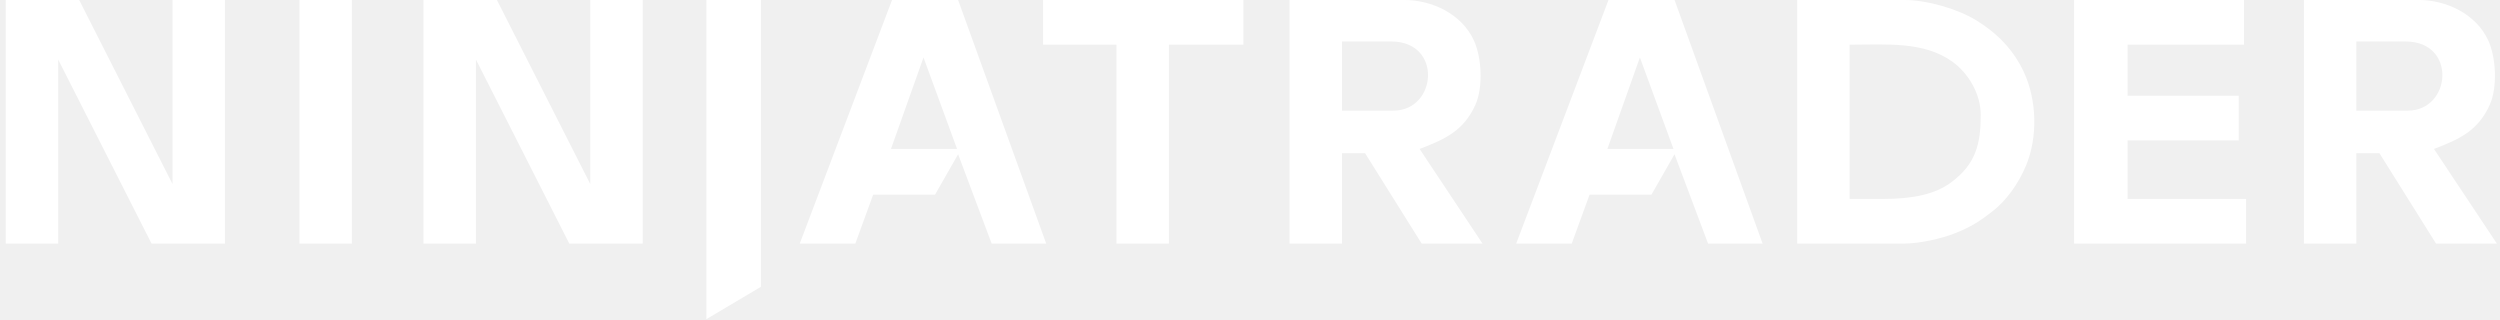
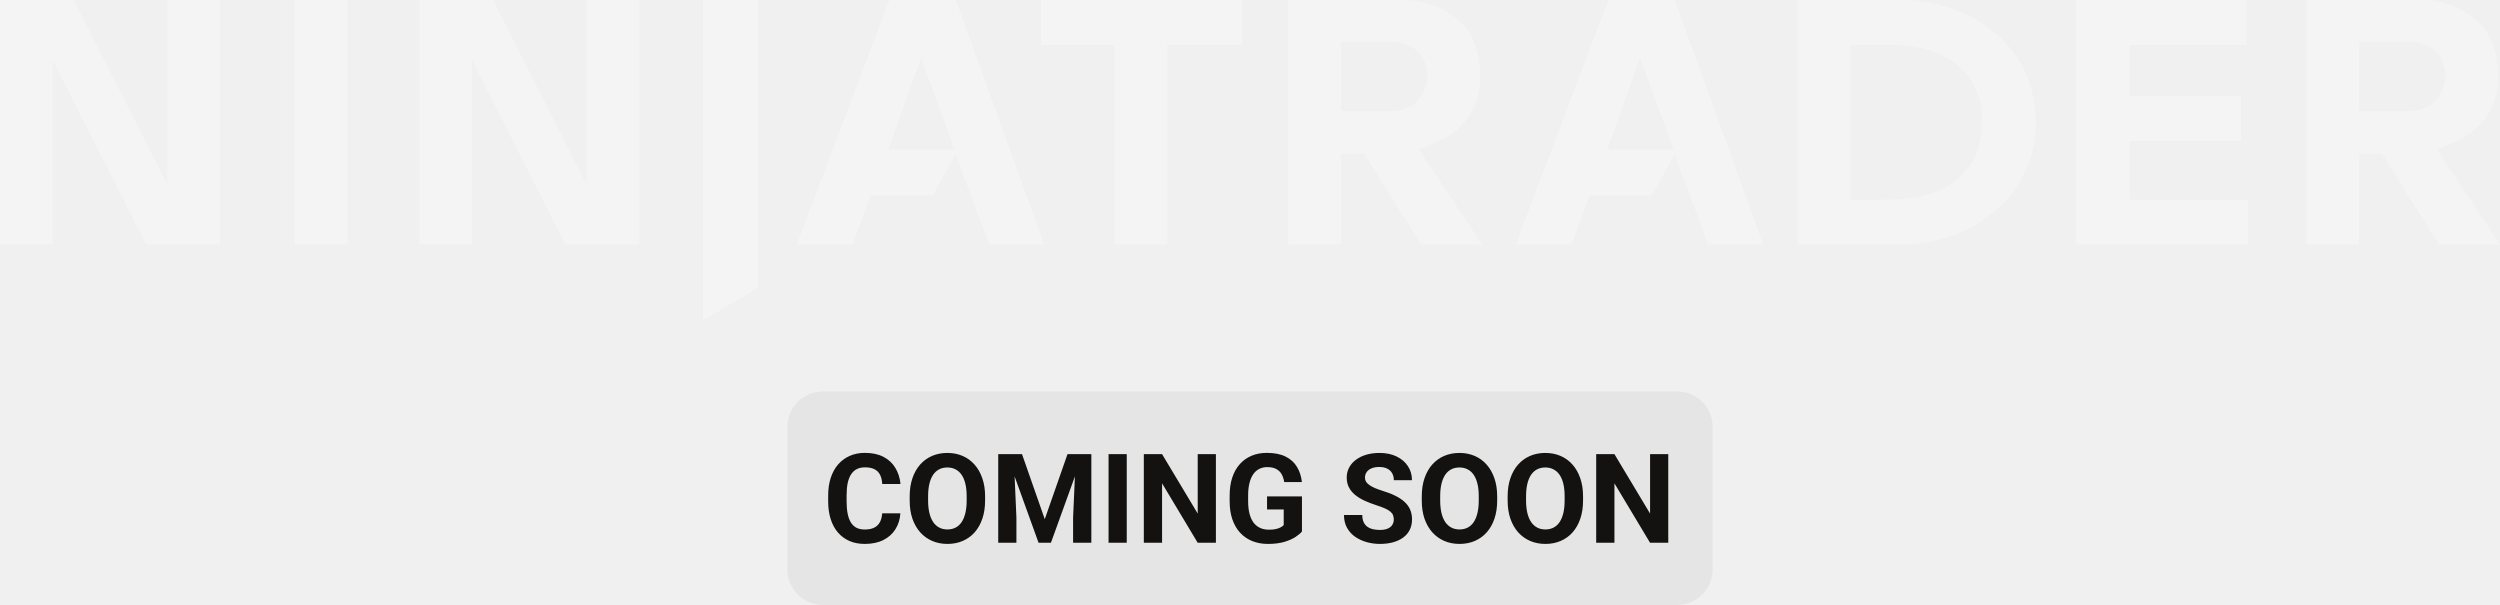
- <svg xmlns="http://www.w3.org/2000/svg" width="282" height="36" viewBox="0 0 282 36" fill="none">
-   <path fill-rule="evenodd" clip-rule="evenodd" d="M259.881 27.48H265.796V17.28H268.399L274.788 27.48H281.65L274.551 16.8C277.356 15.73 279.505 14.785 280.841 11.83C281.738 9.84 281.561 6.465 280.664 4.535C279.269 1.545 275.931 -0.005 272.776 -0.005H259.881V27.475V27.48ZM271.593 12.48H265.796V4.68H271.357C277.159 4.68 276.523 12.48 271.593 12.48ZM171.02 27.48H177.291L179.302 21.96H186.282L188.885 17.4L192.671 27.48H198.823L188.89 -0H181.437L171.025 27.48H171.02ZM184.981 6.48L188.767 16.8H181.313L184.981 6.48ZM47.771 -0V27.48H53.687V6.72L64.216 27.48H72.498V-0H66.583V20.76L56.053 -0H47.771ZM33.776 27.48H39.692V-0H33.776V27.48ZM79.68 36L85.832 32.35V-0H79.68V36ZM117.658 5.04H125.939V27.48H131.855V5.04H140.255V-0H117.658V5.04ZM90.21 27.48H96.48L98.492 21.96H105.472L108.075 17.4L111.861 27.48H118.013L108.075 -0H100.621L90.21 27.48ZM104.171 6.48L107.956 16.8H100.503L104.171 6.48ZM233.956 27.48H253.359V22.44H239.99V15.84H252.531V10.8H239.99V5.04H253.122V-0H233.956V27.48ZM145.461 27.48H151.376V17.28H153.979L160.368 27.48H167.23L160.131 16.8C162.936 15.73 165.085 14.785 166.421 11.83C167.318 9.84 167.141 6.465 166.244 4.535C164.849 1.545 161.511 -0.005 158.356 -0.005H145.461V27.475V27.48ZM157.173 12.48H151.376V4.68H156.937C162.739 4.68 162.103 12.48 157.173 12.48ZM202.722 27.48H214.672C216.57 27.48 218.995 26.905 220.42 26.35C222.312 25.615 223.313 24.965 224.846 23.76C226.202 22.7 227.631 20.855 228.539 18.67C229.87 15.455 229.761 11.315 228.307 8.165C227.119 5.6 225.28 3.745 222.934 2.3C220.873 1.03 217.422 -0 214.79 -0H202.722V27.48ZM212.424 22.44H208.638V5.04C212.769 5.04 216.998 4.635 220.232 6.96C222.027 8.25 223.427 10.58 223.427 12.96C223.427 16.23 222.87 18.485 220.134 20.54C218.26 21.95 215.662 22.44 212.424 22.44ZM0.65 -0V27.48H6.565V6.72L17.095 27.48H25.376V-0H19.461V20.76L8.931 -0H0.65Z" fill="white" />
+ <svg xmlns="http://www.w3.org/2000/svg" width="281" height="68" viewBox="0 0 281 68" fill="none">
+   <g opacity="0.3" clip-path="url(#clip0_11624_14243)">
+     <path fill-rule="evenodd" clip-rule="evenodd" d="M259.231 27.48H265.147V17.28H267.749L274.138 27.48H281L273.901 16.8C276.706 15.73 278.856 14.785 280.192 11.83C281.089 9.84 280.911 6.465 280.014 4.535C278.619 1.545 275.282 -0.005 272.127 -0.005H259.231V27.475V27.48ZM270.944 12.48H265.147V4.68H270.707C276.509 4.68 275.873 12.48 270.944 12.48ZM170.371 27.48H176.641L178.652 21.96H185.633L188.235 17.4L192.021 27.48H198.173L188.24 -0H180.787L170.376 27.48H170.371ZM184.331 6.48L188.117 16.8H180.664L184.331 6.48ZM47.122 -0V27.48H53.037V6.72L63.567 27.48H71.848V-0H65.933V20.76L55.403 -0H47.122ZM33.127 27.48H39.042V-0H33.127V27.48ZM79.031 36L85.183 32.35V-0H79.031V36ZM117.008 5.04H125.29V27.48H131.205V5.04H139.605V-0H117.008V5.04ZM89.56 27.48H95.831L97.842 21.96H104.822L107.425 17.4L111.211 27.48H117.363L107.425 -0H99.972L89.56 27.48ZM103.521 6.48L107.307 16.8H99.853L103.521 6.48ZM233.306 27.48H252.709V22.44H239.34V15.84H251.881V10.8H239.34V5.04H252.473V-0H233.306V27.48ZM144.811 27.48H150.726V17.28H153.329L159.718 27.48H166.58L159.481 16.8C162.286 15.73 164.436 14.785 165.771 11.83C166.669 9.84 166.491 6.465 165.594 4.535C164.199 1.545 160.862 -0.005 157.707 -0.005H144.811V27.475V27.48ZM156.524 12.48H150.726V4.68H156.287C162.089 4.68 161.453 12.48 156.524 12.48ZM202.073 27.48H214.022C215.92 27.48 218.345 26.905 219.77 26.35C221.663 25.615 222.664 24.965 224.197 23.76C225.552 22.7 226.982 20.855 227.889 18.67C229.22 15.455 229.111 11.315 227.657 8.165C226.469 5.6 224.63 3.745 222.284 2.3C220.223 1.03 216.773 -0 214.14 -0H202.073V27.48ZM211.774 22.44H207.988V5.04C212.119 5.04 216.349 4.635 219.583 6.96C221.377 8.25 222.777 10.58 222.777 12.96C222.777 16.23 222.22 18.485 219.484 20.54C217.611 21.95 215.013 22.44 211.774 22.44ZM0 -0V27.48H5.915V6.72L16.445 27.48H24.727V-0H18.811V20.76L8.282 -0H0Z" fill="white" />
+   </g>
+   <path d="M88.5 48C88.5 45.791 90.291 44 92.5 44H188.5C190.709 44 192.5 45.791 192.5 48V64C192.5 66.209 190.709 68 188.5 68H92.5C90.291 68 88.5 66.209 88.5 64V48Z" fill="#E5E5E5" />
+   <path d="M99.158 57.698H101.202C101.161 58.368 100.977 58.963 100.648 59.482C100.325 60.002 99.871 60.408 99.288 60.699C98.709 60.991 98.012 61.137 97.196 61.137C96.558 61.137 95.986 61.027 95.481 60.809C94.975 60.585 94.542 60.266 94.182 59.852C93.826 59.437 93.555 58.935 93.368 58.348C93.181 57.76 93.088 57.101 93.088 56.372V55.682C93.088 54.953 93.184 54.294 93.375 53.706C93.571 53.114 93.849 52.61 94.209 52.195C94.574 51.781 95.009 51.462 95.515 51.238C96.02 51.015 96.586 50.903 97.21 50.903C98.039 50.903 98.739 51.054 99.309 51.355C99.883 51.655 100.327 52.07 100.642 52.599C100.961 53.127 101.152 53.729 101.216 54.403H99.165C99.142 54.002 99.062 53.663 98.926 53.385C98.789 53.102 98.582 52.89 98.304 52.749C98.03 52.603 97.666 52.53 97.21 52.53C96.868 52.53 96.57 52.594 96.314 52.722C96.059 52.849 95.845 53.043 95.672 53.303C95.499 53.562 95.369 53.891 95.282 54.287C95.2 54.679 95.159 55.139 95.159 55.668V56.372C95.159 56.887 95.198 57.34 95.275 57.732C95.353 58.12 95.471 58.448 95.631 58.717C95.795 58.981 96.005 59.182 96.26 59.318C96.519 59.45 96.832 59.517 97.196 59.517C97.625 59.517 97.978 59.448 98.256 59.312C98.534 59.175 98.746 58.972 98.892 58.703C99.042 58.434 99.131 58.099 99.158 57.698ZM110.725 55.791V56.263C110.725 57.019 110.622 57.698 110.417 58.3C110.212 58.901 109.923 59.414 109.549 59.838C109.175 60.257 108.729 60.578 108.209 60.802C107.694 61.025 107.122 61.137 106.493 61.137C105.869 61.137 105.297 61.025 104.777 60.802C104.262 60.578 103.816 60.257 103.438 59.838C103.059 59.414 102.765 58.901 102.556 58.3C102.351 57.698 102.248 57.019 102.248 56.263V55.791C102.248 55.03 102.351 54.351 102.556 53.754C102.761 53.152 103.05 52.64 103.424 52.216C103.802 51.792 104.249 51.468 104.764 51.245C105.283 51.022 105.855 50.91 106.479 50.91C107.108 50.91 107.68 51.022 108.195 51.245C108.715 51.468 109.161 51.792 109.535 52.216C109.913 52.64 110.205 53.152 110.41 53.754C110.62 54.351 110.725 55.03 110.725 55.791ZM108.653 56.263V55.777C108.653 55.249 108.605 54.784 108.51 54.383C108.414 53.982 108.273 53.645 108.086 53.371C107.899 53.098 107.671 52.893 107.402 52.756C107.133 52.615 106.826 52.544 106.479 52.544C106.133 52.544 105.826 52.615 105.557 52.756C105.292 52.893 105.067 53.098 104.88 53.371C104.698 53.645 104.559 53.982 104.463 54.383C104.367 54.784 104.319 55.249 104.319 55.777V56.263C104.319 56.787 104.367 57.252 104.463 57.657C104.559 58.058 104.7 58.398 104.887 58.676C105.074 58.949 105.301 59.157 105.57 59.298C105.839 59.439 106.147 59.51 106.493 59.51C106.84 59.51 107.147 59.439 107.416 59.298C107.685 59.157 107.91 58.949 108.093 58.676C108.275 58.398 108.414 58.058 108.51 57.657C108.605 57.252 108.653 56.787 108.653 56.263ZM113.138 51.047H114.874L117.431 58.355L119.987 51.047H121.724L118.128 61H116.733L113.138 51.047ZM112.201 51.047H113.931L114.245 58.17V61H112.201V51.047ZM120.931 51.047H122.667V61H120.616V58.17L120.931 51.047ZM126.646 51.047V61H124.602V51.047H126.646ZM136.667 51.047V61H134.616L130.617 54.328V61H128.566V51.047H130.617L134.623 57.726V51.047H136.667ZM146.34 55.798V59.742C146.185 59.929 145.946 60.132 145.622 60.351C145.299 60.565 144.882 60.749 144.371 60.904C143.861 61.059 143.243 61.137 142.519 61.137C141.876 61.137 141.29 61.032 140.762 60.822C140.233 60.608 139.777 60.296 139.395 59.886C139.016 59.476 138.725 58.974 138.52 58.382C138.314 57.785 138.212 57.103 138.212 56.338V55.716C138.212 54.95 138.31 54.269 138.506 53.672C138.706 53.075 138.991 52.571 139.36 52.161C139.729 51.751 140.169 51.439 140.68 51.225C141.19 51.01 141.757 50.903 142.382 50.903C143.248 50.903 143.959 51.045 144.515 51.327C145.071 51.605 145.494 51.992 145.786 52.489C146.082 52.981 146.265 53.547 146.333 54.185H144.344C144.294 53.847 144.198 53.553 144.057 53.303C143.915 53.052 143.713 52.856 143.448 52.715C143.188 52.574 142.851 52.503 142.437 52.503C142.095 52.503 141.789 52.574 141.521 52.715C141.256 52.852 141.033 53.054 140.851 53.323C140.668 53.592 140.529 53.925 140.434 54.321C140.338 54.718 140.29 55.178 140.29 55.702V56.338C140.29 56.857 140.34 57.318 140.44 57.719C140.541 58.115 140.689 58.45 140.885 58.724C141.085 58.992 141.331 59.195 141.623 59.332C141.915 59.469 142.254 59.537 142.642 59.537C142.965 59.537 143.234 59.51 143.448 59.455C143.667 59.4 143.842 59.334 143.975 59.257C144.111 59.175 144.216 59.097 144.289 59.024V57.261H142.416V55.798H146.34ZM156.662 58.395C156.662 58.218 156.635 58.058 156.58 57.917C156.53 57.771 156.434 57.639 156.293 57.52C156.152 57.398 155.953 57.277 155.698 57.158C155.443 57.04 155.113 56.917 154.707 56.789C154.256 56.643 153.827 56.479 153.422 56.297C153.021 56.115 152.665 55.903 152.355 55.661C152.05 55.415 151.809 55.13 151.631 54.807C151.458 54.483 151.371 54.107 151.371 53.679C151.371 53.264 151.462 52.888 151.645 52.551C151.827 52.209 152.082 51.917 152.41 51.676C152.738 51.43 153.126 51.241 153.572 51.108C154.023 50.976 154.518 50.91 155.056 50.91C155.789 50.91 156.43 51.042 156.977 51.307C157.523 51.571 157.947 51.933 158.248 52.394C158.553 52.854 158.706 53.38 158.706 53.973H156.669C156.669 53.681 156.607 53.426 156.484 53.207C156.366 52.984 156.184 52.808 155.938 52.681C155.696 52.553 155.391 52.489 155.021 52.489C154.666 52.489 154.37 52.544 154.133 52.653C153.896 52.758 153.718 52.902 153.6 53.084C153.481 53.262 153.422 53.462 153.422 53.685C153.422 53.854 153.463 54.007 153.545 54.144C153.632 54.28 153.759 54.408 153.928 54.526C154.096 54.645 154.304 54.757 154.55 54.861C154.796 54.966 155.081 55.069 155.404 55.169C155.947 55.333 156.423 55.518 156.833 55.723C157.248 55.928 157.594 56.158 157.872 56.413C158.15 56.668 158.36 56.958 158.501 57.281C158.642 57.605 158.713 57.972 158.713 58.382C158.713 58.815 158.629 59.202 158.46 59.544C158.291 59.886 158.048 60.175 157.729 60.412C157.41 60.649 157.029 60.829 156.587 60.952C156.145 61.075 155.65 61.137 155.104 61.137C154.611 61.137 154.126 61.073 153.647 60.945C153.169 60.813 152.734 60.615 152.342 60.351C151.954 60.086 151.645 59.749 151.412 59.339C151.18 58.929 151.063 58.443 151.063 57.883H153.121C153.121 58.193 153.169 58.455 153.265 58.669C153.36 58.883 153.495 59.056 153.668 59.188C153.846 59.321 154.055 59.416 154.297 59.476C154.543 59.535 154.812 59.565 155.104 59.565C155.459 59.565 155.751 59.514 155.979 59.414C156.211 59.314 156.382 59.175 156.491 58.997C156.605 58.819 156.662 58.619 156.662 58.395ZM168.283 55.791V56.263C168.283 57.019 168.181 57.698 167.976 58.3C167.771 58.901 167.481 59.414 167.107 59.838C166.734 60.257 166.287 60.578 165.768 60.802C165.253 61.025 164.681 61.137 164.052 61.137C163.427 61.137 162.855 61.025 162.336 60.802C161.821 60.578 161.374 60.257 160.996 59.838C160.618 59.414 160.324 58.901 160.114 58.3C159.909 57.698 159.807 57.019 159.807 56.263V55.791C159.807 55.03 159.909 54.351 160.114 53.754C160.319 53.152 160.609 52.64 160.982 52.216C161.361 51.792 161.807 51.468 162.322 51.245C162.842 51.022 163.414 50.91 164.038 50.91C164.667 50.91 165.239 51.022 165.754 51.245C166.273 51.468 166.72 51.792 167.094 52.216C167.472 52.64 167.764 53.152 167.969 53.754C168.178 54.351 168.283 55.03 168.283 55.791ZM166.212 56.263V55.777C166.212 55.249 166.164 54.784 166.068 54.383C165.973 53.982 165.831 53.645 165.645 53.371C165.458 53.098 165.23 52.893 164.961 52.756C164.692 52.615 164.384 52.544 164.038 52.544C163.692 52.544 163.384 52.615 163.115 52.756C162.851 52.893 162.625 53.098 162.438 53.371C162.256 53.645 162.117 53.982 162.021 54.383C161.926 54.784 161.878 55.249 161.878 55.777V56.263C161.878 56.787 161.926 57.252 162.021 57.657C162.117 58.058 162.258 58.398 162.445 58.676C162.632 58.949 162.86 59.157 163.129 59.298C163.398 59.439 163.705 59.51 164.052 59.51C164.398 59.51 164.706 59.439 164.975 59.298C165.243 59.157 165.469 58.949 165.651 58.676C165.834 58.398 165.973 58.058 166.068 57.657C166.164 57.252 166.212 56.787 166.212 56.263ZM177.936 55.791V56.263C177.936 57.019 177.833 57.698 177.628 58.3C177.423 58.901 177.133 59.414 176.76 59.838C176.386 60.257 175.939 60.578 175.42 60.802C174.905 61.025 174.333 61.137 173.704 61.137C173.08 61.137 172.508 61.025 171.988 60.802C171.473 60.578 171.027 60.257 170.648 59.838C170.27 59.414 169.976 58.901 169.767 58.3C169.562 57.698 169.459 57.019 169.459 56.263V55.791C169.459 55.03 169.562 54.351 169.767 53.754C169.972 53.152 170.261 52.64 170.635 52.216C171.013 51.792 171.46 51.468 171.975 51.245C172.494 51.022 173.066 50.91 173.69 50.91C174.319 50.91 174.891 51.022 175.406 51.245C175.926 51.468 176.372 51.792 176.746 52.216C177.124 52.64 177.416 53.152 177.621 53.754C177.831 54.351 177.936 55.03 177.936 55.791ZM175.864 56.263V55.777C175.864 55.249 175.816 54.784 175.721 54.383C175.625 53.982 175.484 53.645 175.297 53.371C175.11 53.098 174.882 52.893 174.613 52.756C174.344 52.615 174.037 52.544 173.69 52.544C173.344 52.544 173.036 52.615 172.768 52.756C172.503 52.893 172.278 53.098 172.091 53.371C171.909 53.645 171.77 53.982 171.674 54.383C171.578 54.784 171.53 55.249 171.53 55.777V56.263C171.53 56.787 171.578 57.252 171.674 57.657C171.77 58.058 171.911 58.398 172.098 58.676C172.285 58.949 172.512 59.157 172.781 59.298C173.05 59.439 173.358 59.51 173.704 59.51C174.05 59.51 174.358 59.439 174.627 59.298C174.896 59.157 175.121 58.949 175.304 58.676C175.486 58.398 175.625 58.058 175.721 57.657C175.816 57.252 175.864 56.787 175.864 56.263ZM187.513 51.047V61H185.462L181.463 54.328V61H179.412V51.047H181.463L185.469 57.726V51.047H187.513Z" fill="#131210" />
+   <defs>
+     <clipPath id="clip0_11624_14243">
+       <rect width="281" height="36" fill="white" />
+     </clipPath>
+   </defs>
</svg>
